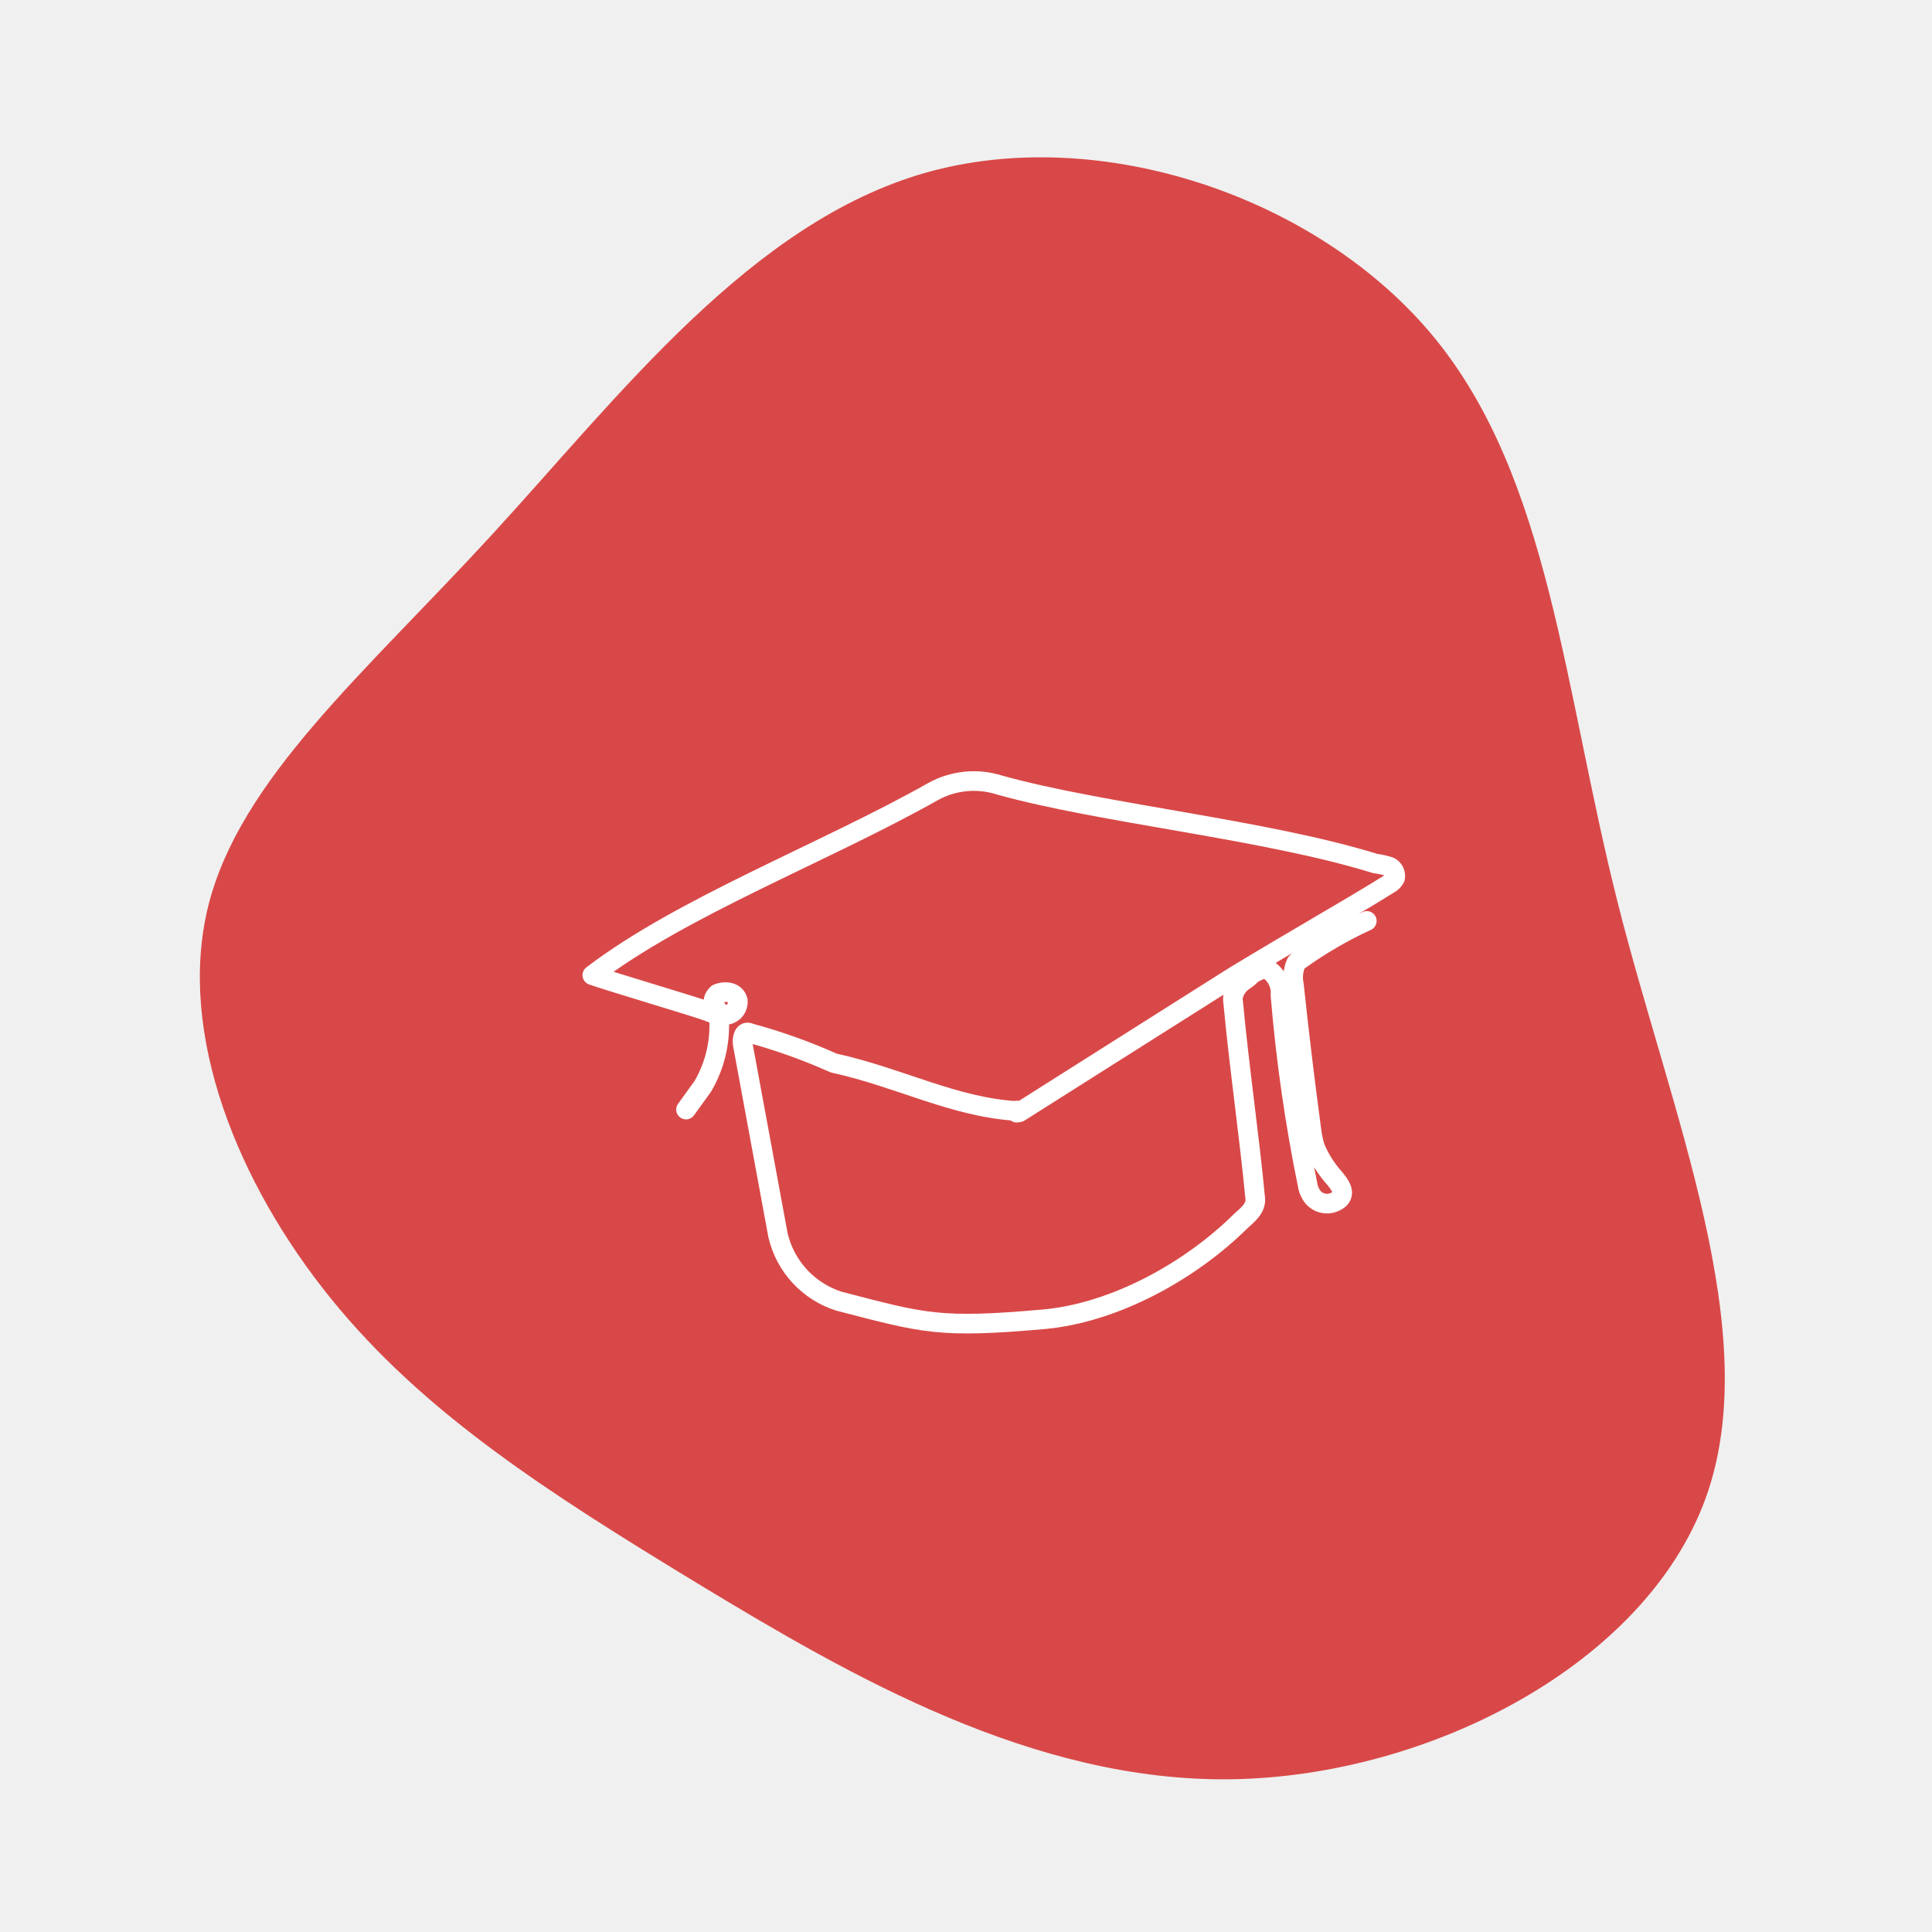
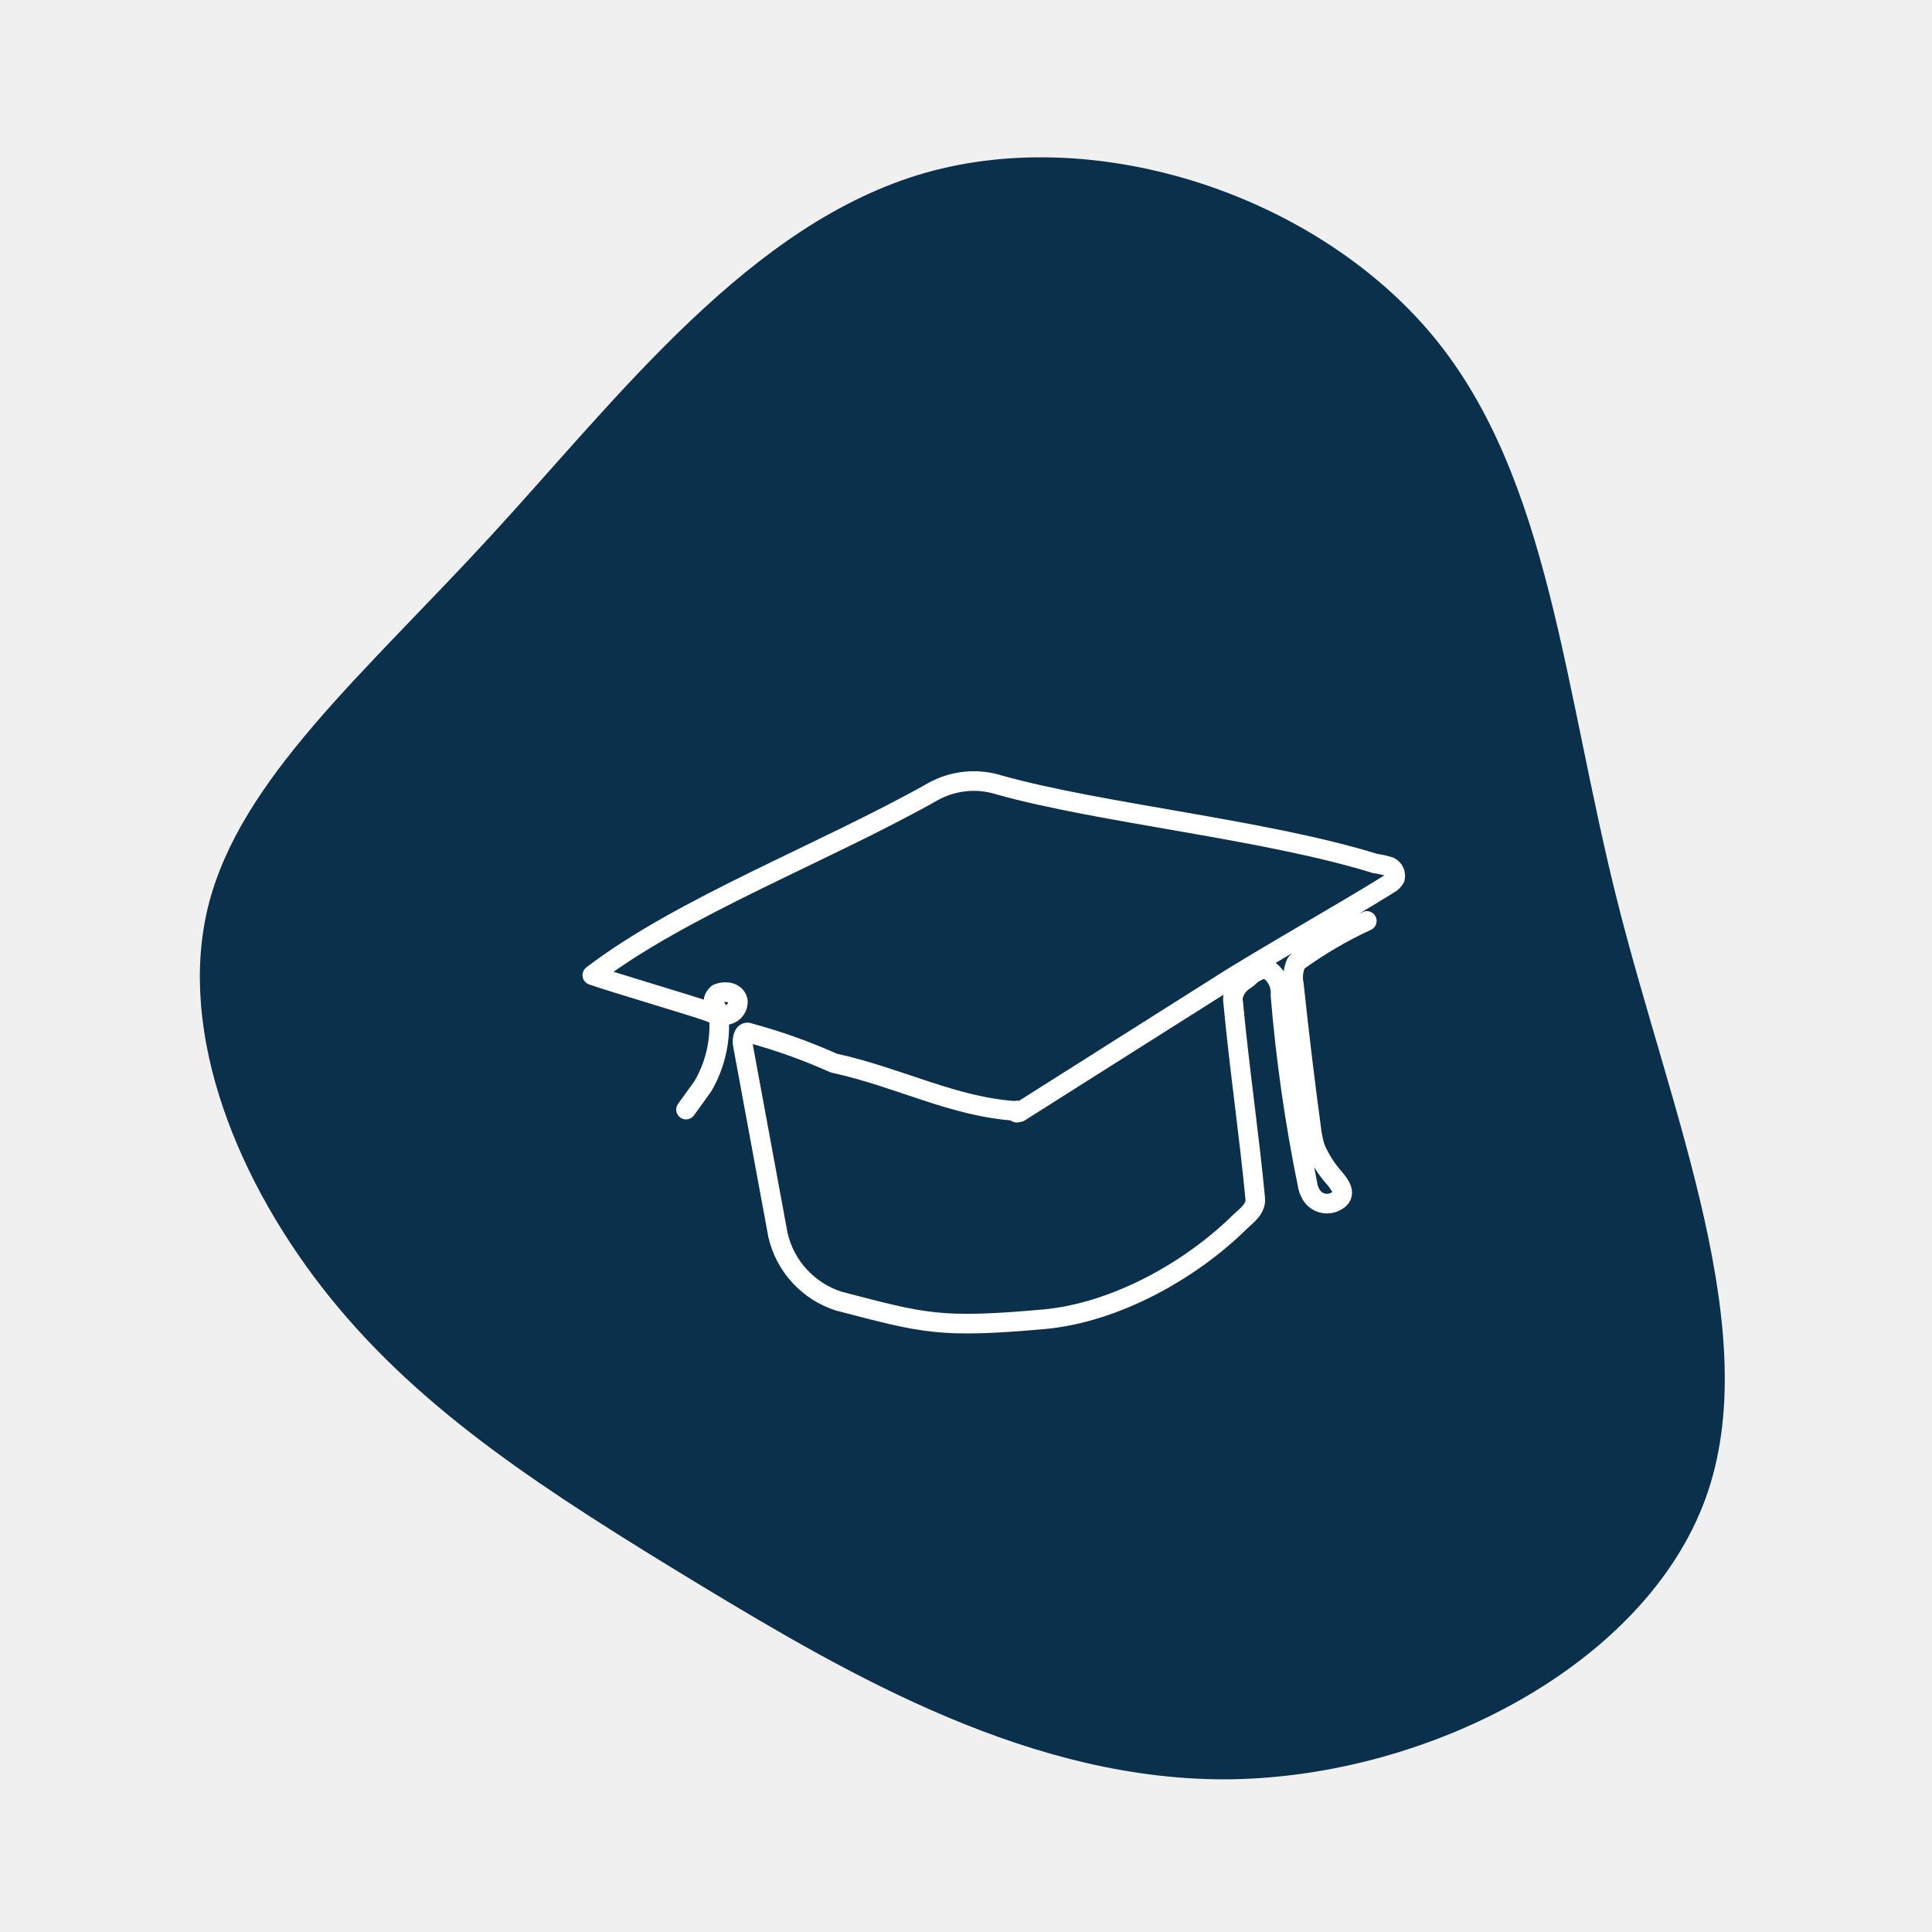
<svg xmlns="http://www.w3.org/2000/svg" width="246" height="246" viewBox="0 0 246 246">
  <g id="Group_343" data-name="Group 343" transform="translate(-977 -997)">
    <rect id="Rectangle_73" data-name="Rectangle 73" width="246" height="246" transform="translate(977 997)" fill="none" />
    <g id="Group_340" data-name="Group 340" transform="translate(815.137 -6860)">
      <g id="blob-shape_4_" data-name="blob-shape (4)" transform="translate(187.312 7877.031)">
-         <path id="Path_13" data-name="Path 13" d="M-21.492-212.507C-6.77-194.543-5.021-167.92,1.831-140.7c6.851,27.178,18.853,55,11.224,76.025C5.378-43.6-21.978-29.343-47.245-28.927c-25.267.37-48.492-13.1-67.928-24.863-19.436-11.807-35.082-21.854-46.84-36.392s-19.582-33.614-15.6-49.865c4.033-16.251,19.922-29.679,36.2-47.412,16.229-17.687,32.9-39.679,55.149-46.023C-64.057-239.778-36.264-230.472-21.492-212.507Z" transform="translate(178.661 235.449)" fill="#d94848" />
+         <path id="Path_13" data-name="Path 13" d="M-21.492-212.507C-6.77-194.543-5.021-167.92,1.831-140.7c6.851,27.178,18.853,55,11.224,76.025C5.378-43.6-21.978-29.343-47.245-28.927c-25.267.37-48.492-13.1-67.928-24.863-19.436-11.807-35.082-21.854-46.84-36.392s-19.582-33.614-15.6-49.865c4.033-16.251,19.922-29.679,36.2-47.412,16.229-17.687,32.9-39.679,55.149-46.023C-64.057-239.778-36.264-230.472-21.492-212.507Z" transform="translate(178.661 235.449)" fill="#0b304b" />
      </g>
      <g id="Layer_2" data-name="Layer 2" transform="translate(215.585 7916.208)">
        <g id="Layer_1" data-name="Layer 1" transform="translate(0 0)">
          <path id="Path_3122" data-name="Path 3122" d="M113.613,46.51a52.325,52.325,0,0,0-8.687,5.067.956.956,0,0,0-.333.347,4.561,4.561,0,0,0-.261,2.722q.97,9.165,2.2,18.286a13.771,13.771,0,0,0,.492,2.418,13.972,13.972,0,0,0,2.519,3.967c.434.565,1.882,2.114,0,2.968a2.345,2.345,0,0,1-3.142-1.173,2.9,2.9,0,0,1-.319-.97,203.553,203.553,0,0,1-3.46-24.165,3.518,3.518,0,0,0-1.332-3.1,1.564,1.564,0,0,0-1.361-.1c-1.708.84-.492.362-2.1,1.448A3.229,3.229,0,0,0,96.6,56.066a2.258,2.258,0,0,0,0,.825c.767,8.253,2.027,16.766,2.809,24.975.13,1.347-1.245,2.273-1.882,2.9C91.128,91.09,81.6,96.345,72.682,97.214c-13.6,1.216-15.42.521-26.293-2.288a11.583,11.583,0,0,1-7.746-8.383L34.155,62.234c-.13-.767.145-1.81.883-1.448a72.9,72.9,0,0,1,10.7,3.822c8.412,1.839,15.275,5.632,23.368,6.11,0-.174-.29,0-.174.145s.3,0,.449,0L84.366,61.38l10.627-6.718c4.474-2.9,16.925-9.99,21.414-12.828a1.81,1.81,0,0,0,.8-.782,1.289,1.289,0,0,0-.709-1.448,10.758,10.758,0,0,0-1.824-.405c-13.986-4.344-34.922-6.371-47.866-10a10.728,10.728,0,0,0-8.369.811C44.608,37.823,26.467,44.657,15,53.417c2.23.8,12.553,3.837,14.782,4.633a4.691,4.691,0,0,0,2.447.405,1.651,1.651,0,0,0,1.289-1.81c-.275-1.1-1.564-1.274-2.577-.869-1.231,1.144.159,1.752.159,2.679a15.289,15.289,0,0,1-2.027,9.107L26.93,70.53" transform="translate(6.699 11.542)" fill="none" stroke="#fff" stroke-linecap="round" stroke-linejoin="round" stroke-width="2.5" />
          <rect id="Rectangle_47" data-name="Rectangle 47" width="148.283" height="147.058" fill="none" />
        </g>
      </g>
    </g>
  </g>
</svg>
